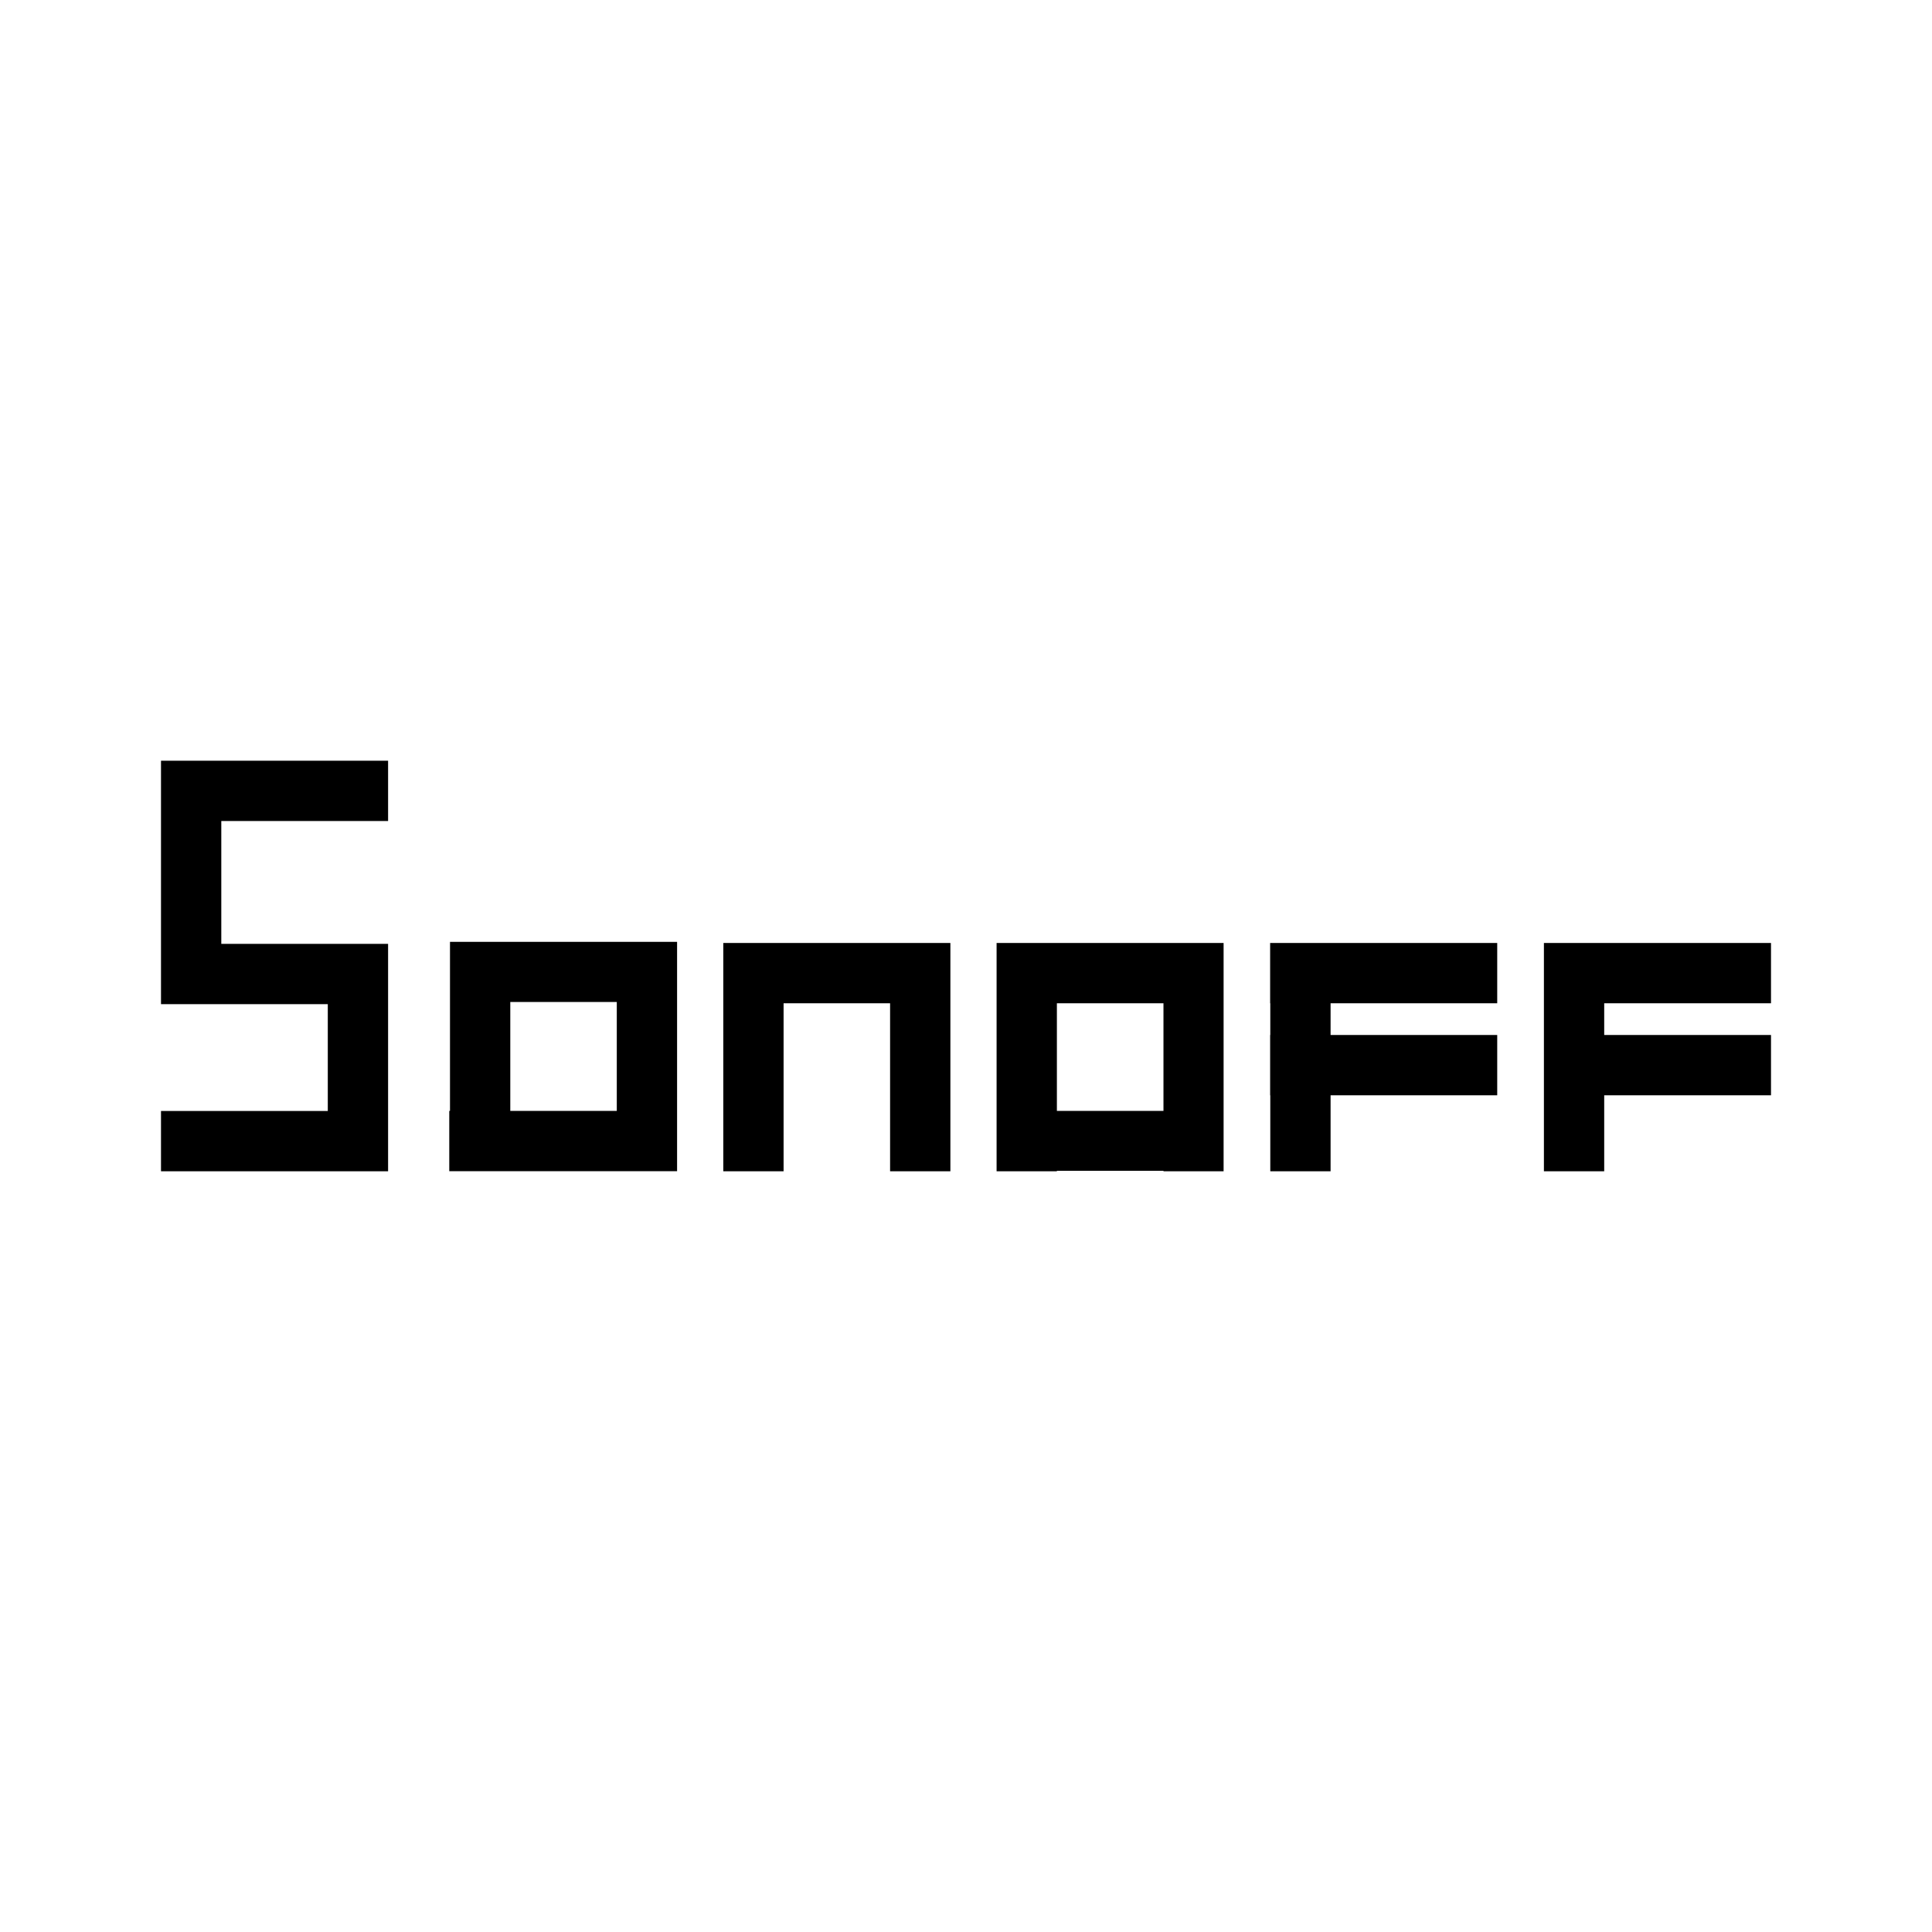
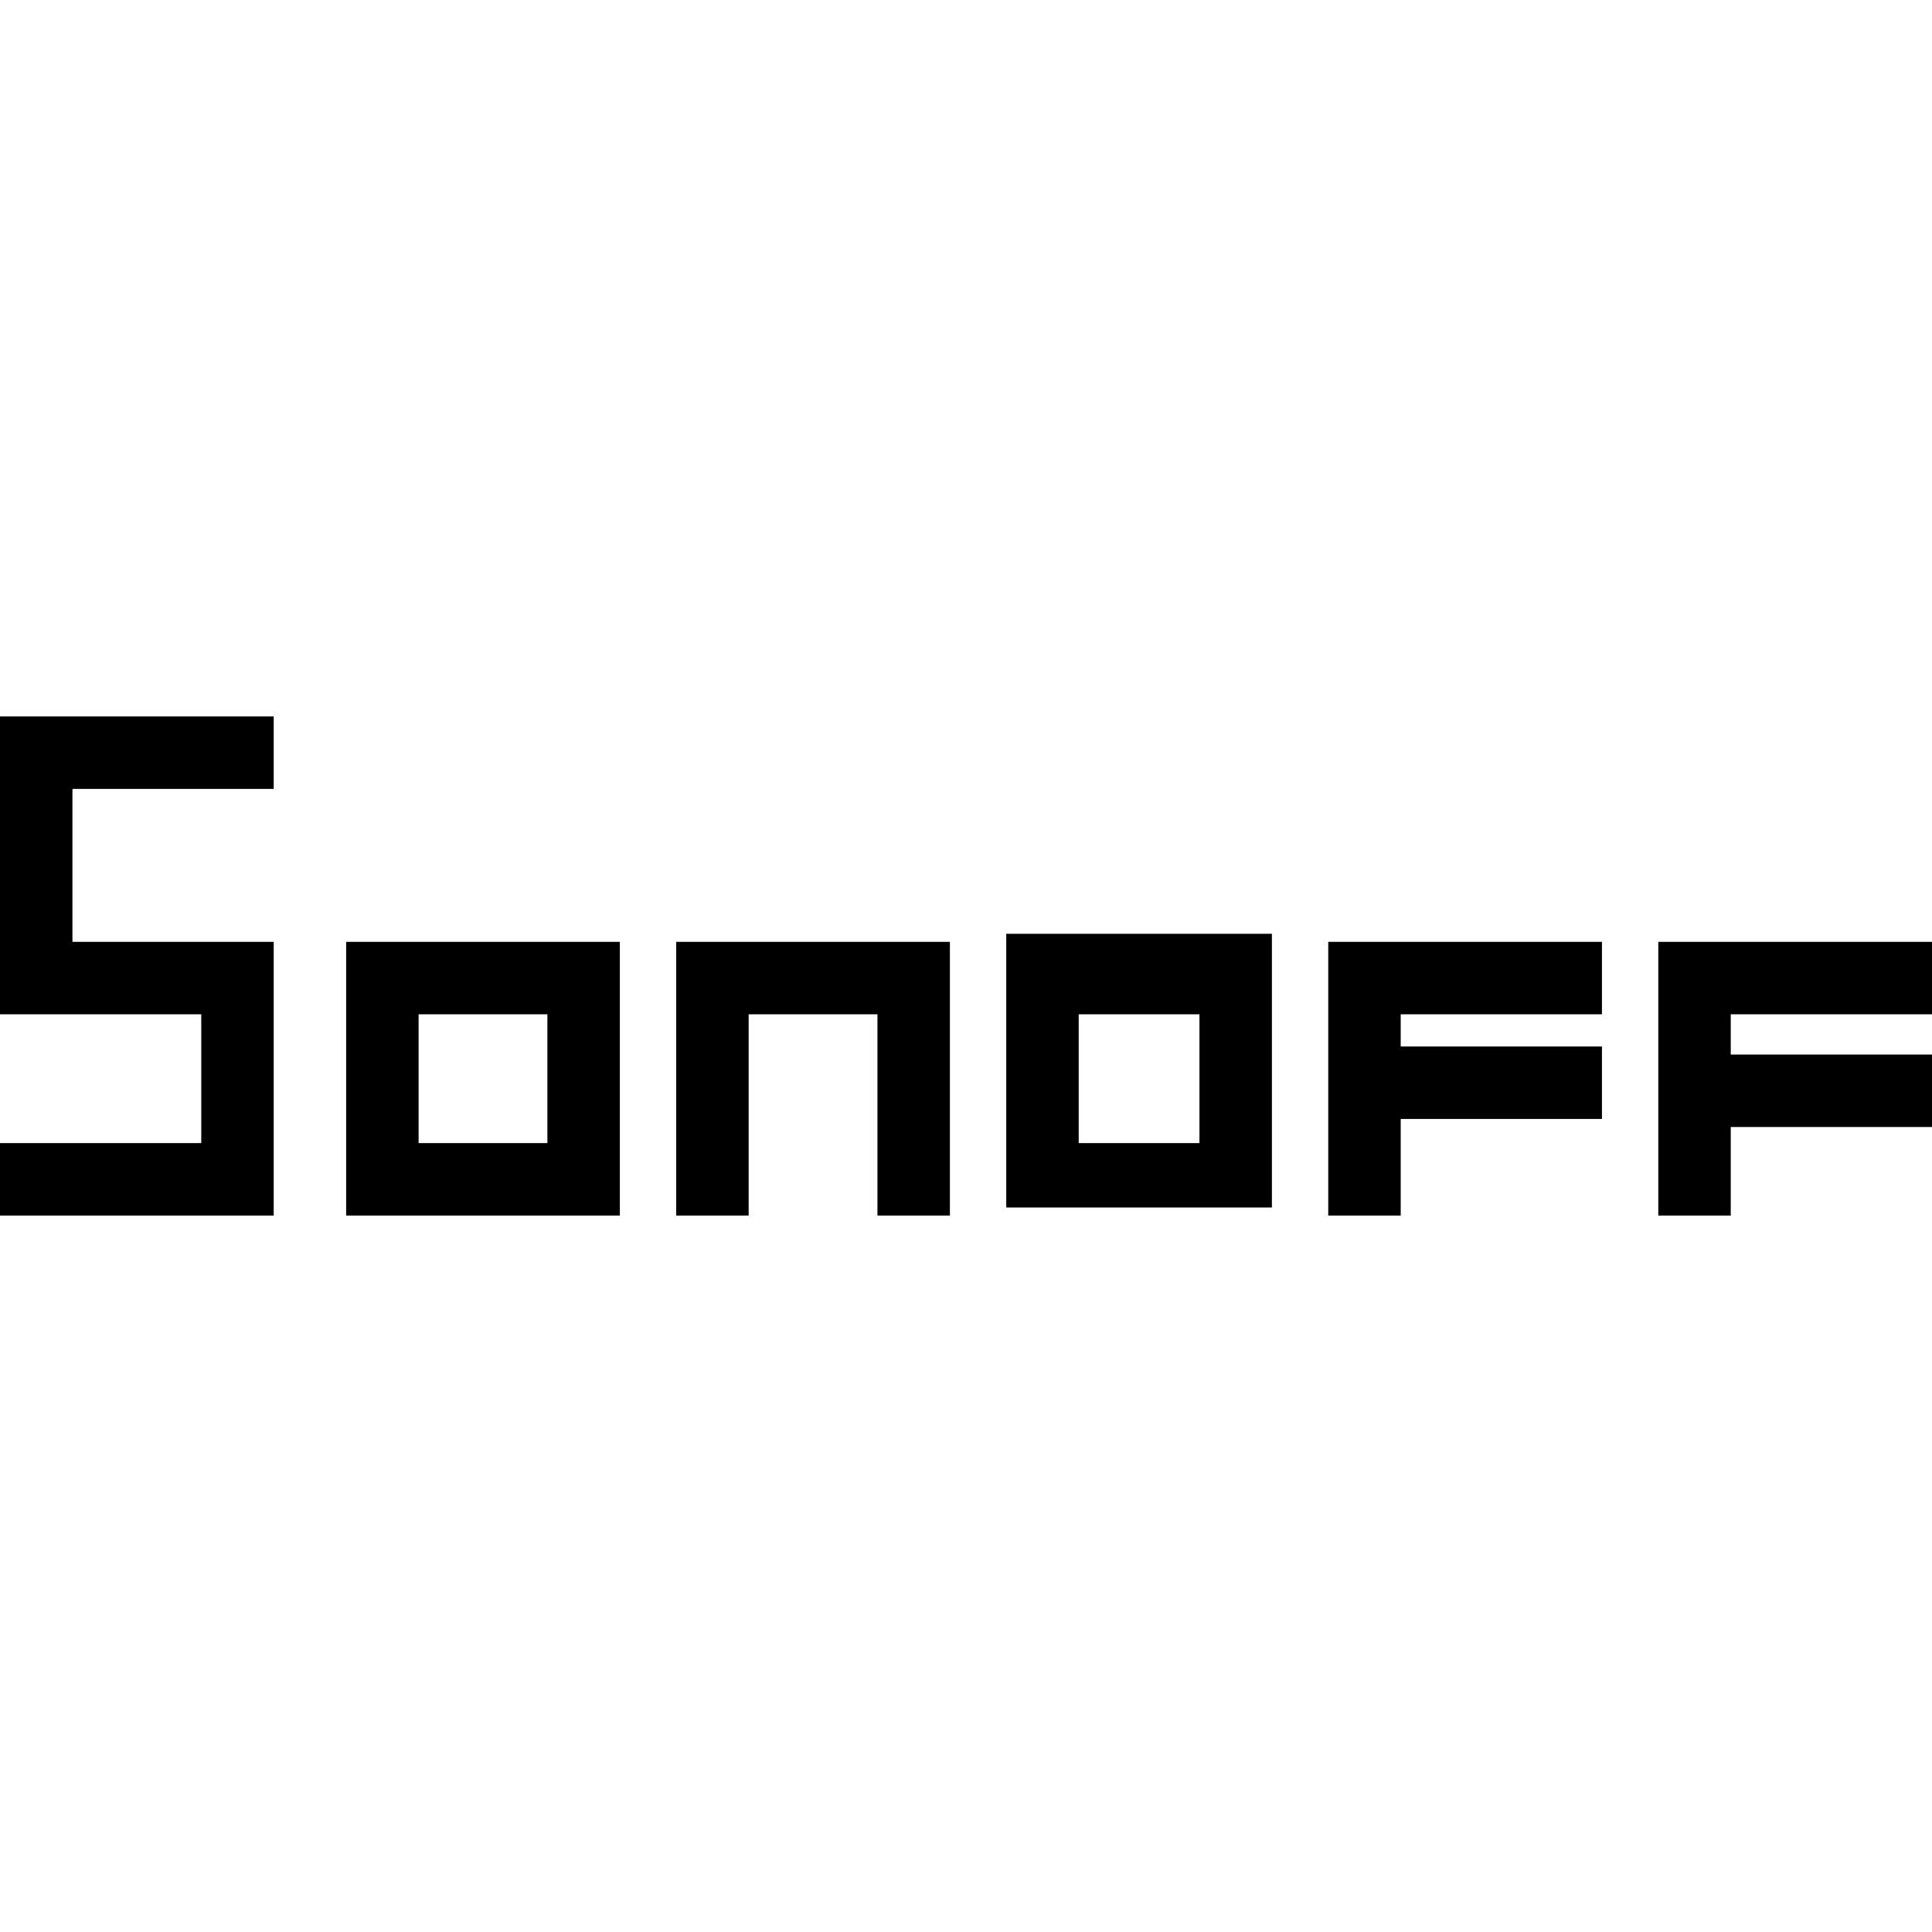
- <svg xmlns="http://www.w3.org/2000/svg" width="24" height="24" viewBox="0 0 24 24">
-   <path fill="currentColor" d="M15.778 12.463h.002v.394h-.002v.749h.002v.944h.749v-.944h2.07v-.749h-2.07v-.394h2.07v-.749h-2.821Zm-6.793-.734v2.821h.749v-2.087h1.323v2.087h.749v-2.836H8.985Zm3.395 0v2.821h.749v-.006h1.324v.006h.747v-2.836h-2.82zm2.073 2.071h-1.324v-1.337h1.324zM5.59 11.729V13.8h-.009v.749h2.83V11.7H5.59ZM7.662 13.8H6.339v-1.353h1.323ZM2 9.58v2.894h2.072v1.327H2v.749h2.821v-2.825H2.749v-1.526h2.072V9.45H2Zm20 2.883v-.749h-2.821v2.836h.749v-.944H22v-.749h-2.072v-.394z" />
+ <svg xmlns="http://www.w3.org/2000/svg" version="1.2" viewBox="0 0 24 24" width="24" height="24">
+   <style />
+   <path d="m16.5 12.6v0.4 0.9 1.2h0.9v-1.2h2.5v-0.9h-2.5v-0.4h2.5v-0.9h-3.4zm-8.1-0.9v3.4h0.9v-2.5h1.6v2.5h0.9v-3.4h-3.4zm4.1 0v3.3h0.9 1.5 0.9v-3.4h-3.3zm2.4 2.5h-1.5v-1.6h1.5zm-10.6-2.5v2.5 0.9h3.4v-3.4h-3.4zm2.5 2.5h-1.6v-1.6h1.6zm-6.8-5.1v3.5h2.5v1.6h-2.5v0.9h3.4v-3.4h-2.5v-1.9h2.5v-0.9h-3.4zm24 3.5v-0.9h-3.4v3.4h0.9v-1.1h2.5v-0.9h-2.5v-0.5z" />
</svg>
